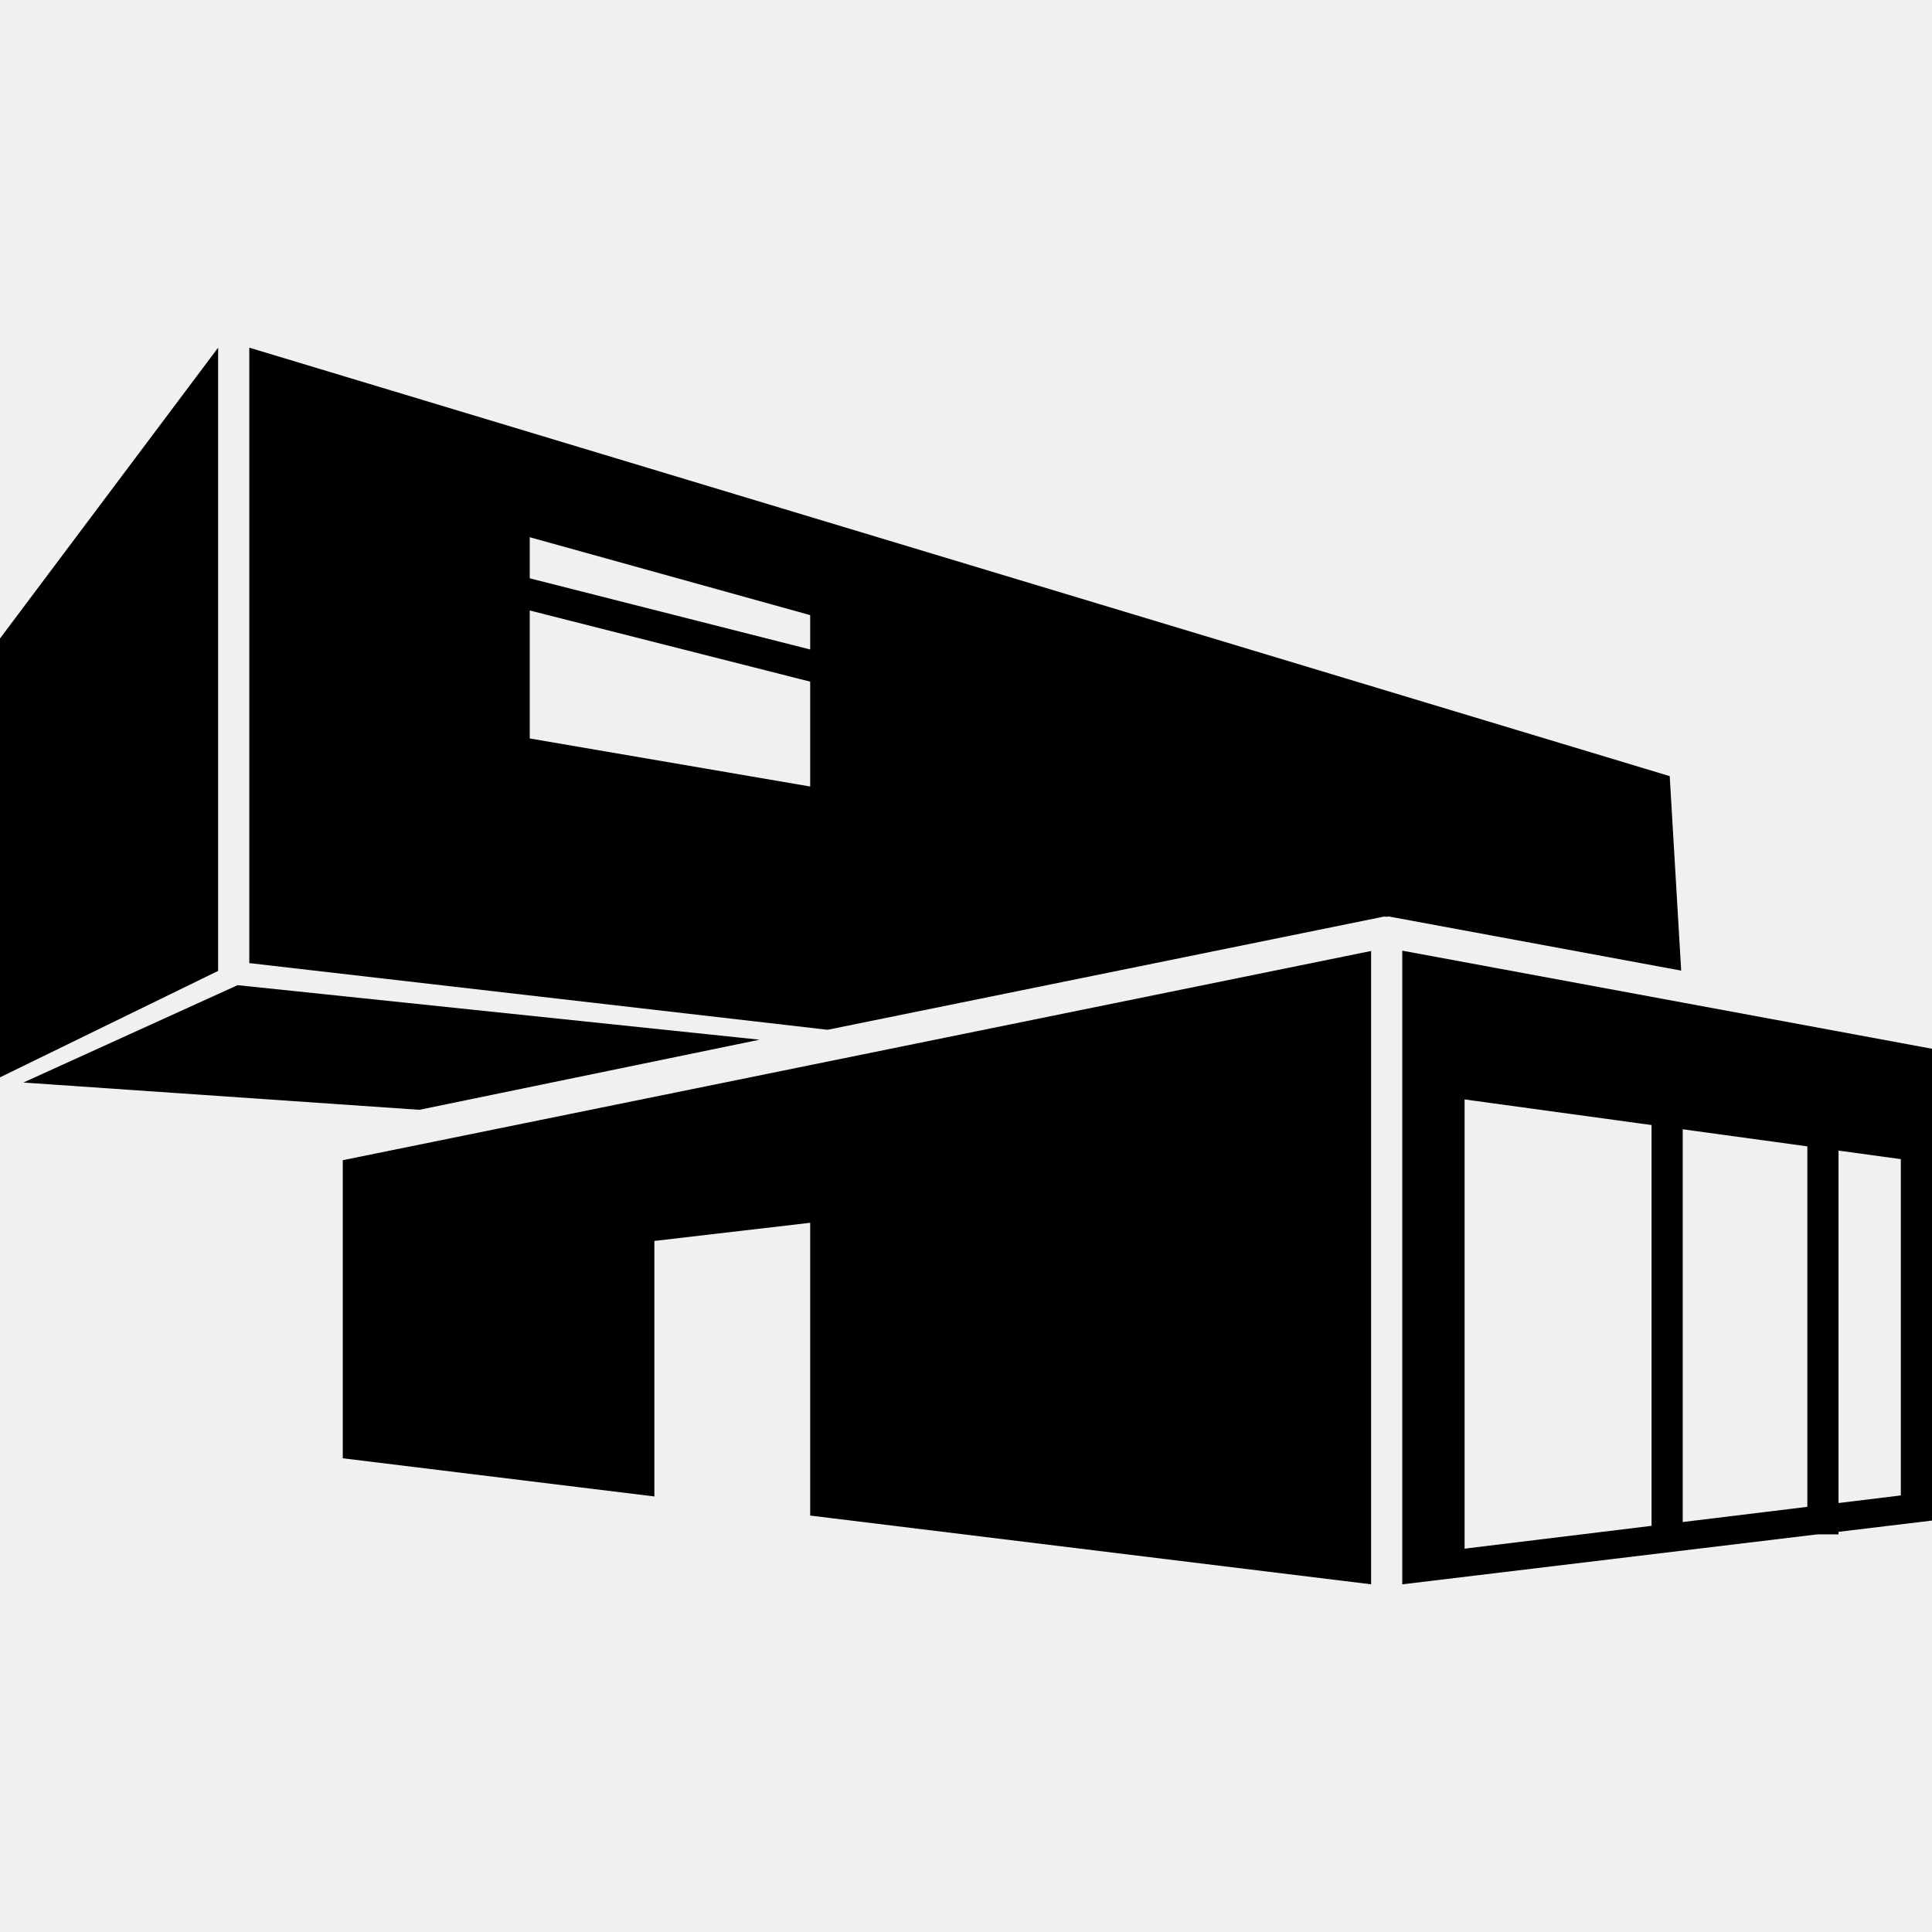
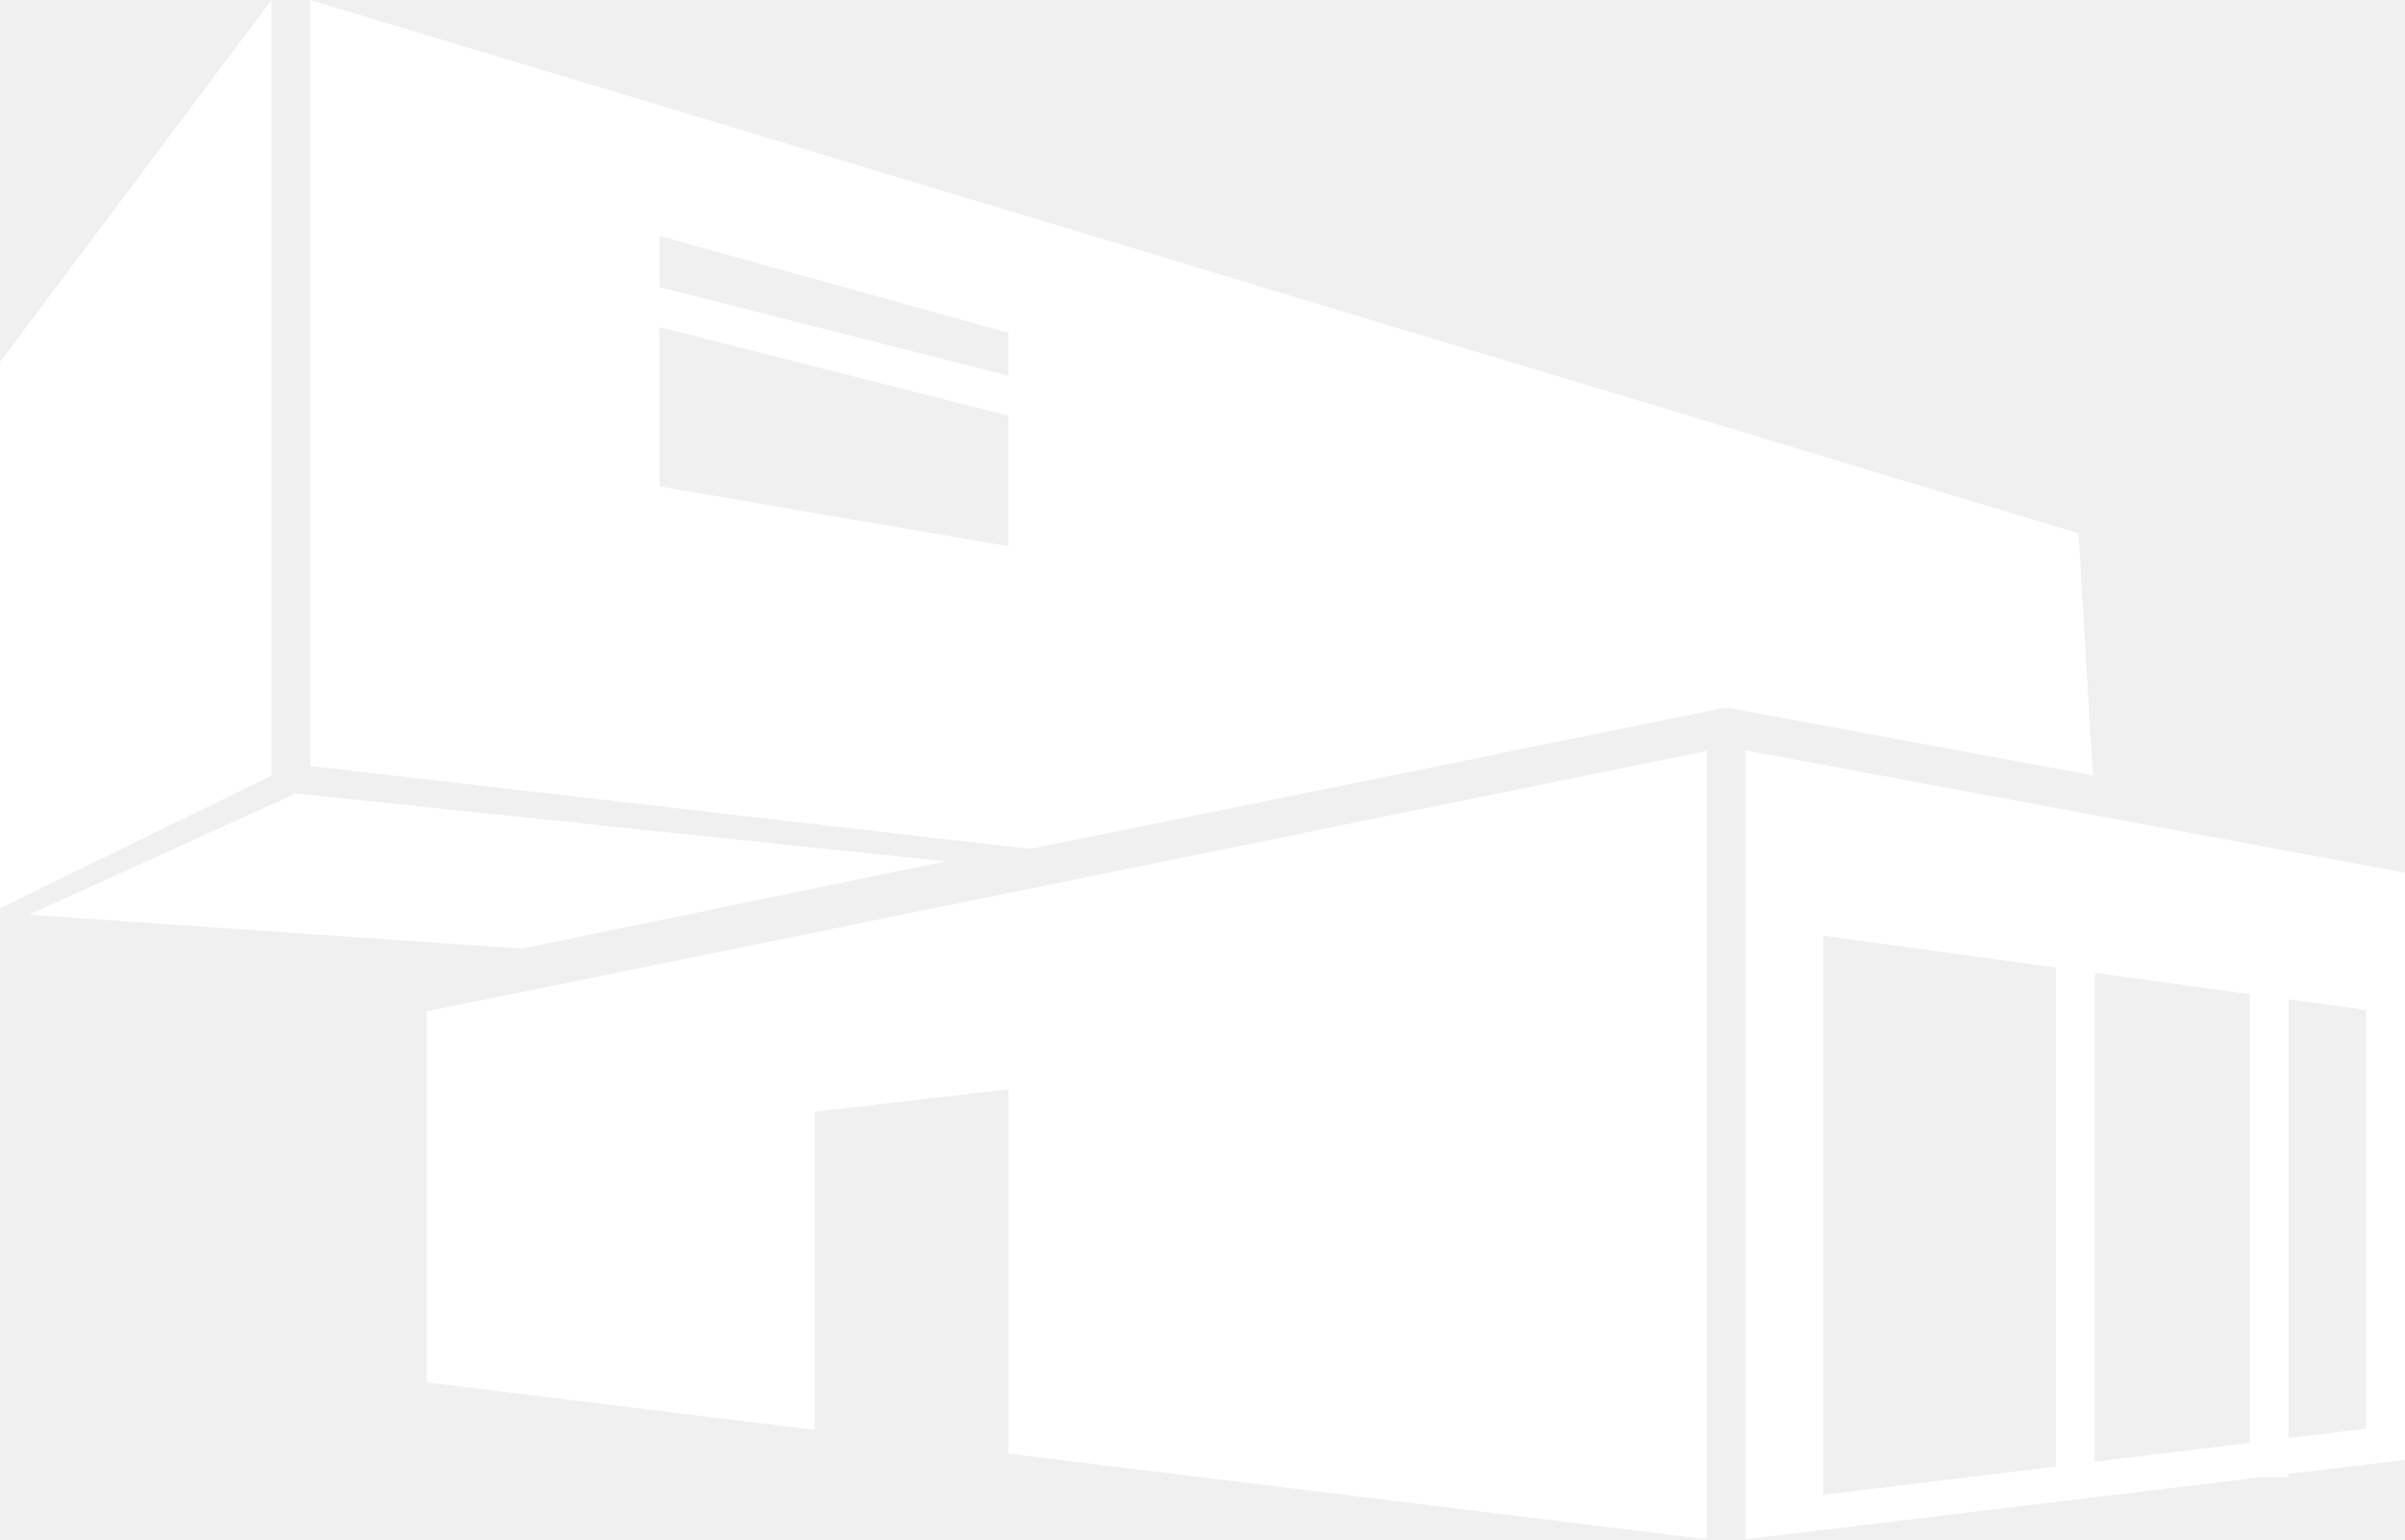
- <svg xmlns="http://www.w3.org/2000/svg" version="1.1" id="Capa_1" x="0px" y="0px" width="592.875px" height="592.875px" viewBox="0 0 592.875 592.875" style="enable-background:new 0 0 592.875 592.875;" xml:space="preserve">
-   <g>
-     <polygon points="66.938,106.688 0,195.936 0,330.604 66.938,297.938  " />
-     <path d="M512.388,238.173L76.5,106.688v188.859l177.461,20.464L424.575,281.3c0.296-0.066,0.593,0.02,0.898,0.02   c0.307,0,0.612-0.096,0.928-0.038l89.505,16.571L512.388,238.173z M162.562,164.857l86.062,23.906v10.547l-86.062-21.841V164.857z    M248.625,241.357l-86.062-14.745v-39.273l86.062,21.841V241.357z" />
-     <polygon points="233.086,319.053 72.914,302.318 7.172,332.201 128.692,340.568  " />
-     <path d="M430.312,291.732v44.619v149.835l127.334-15.329h6.541v-0.784l28.688-3.452V321.835l-76.395-14.152L430.312,291.732z    M449.438,338.551v-1.167l54.182,7.421l3.193,0.43v123.003l-57.375,7V338.551z M583.312,458.904l-19.125,2.333V353.086l19.125,2.62   V458.904z M554.625,462.404l-38.25,4.666V346.545l38.25,5.24V462.404z" />
-     <polygon points="105.188,356.031 105.188,447.506 200.812,459.22 200.812,380.808 248.625,375.232 248.625,465.082 420.75,486.177   420.75,335.242 420.75,291.828 284.57,319.54  " />
-     <path d="M95.625,352.12L95.625,352.12L95.625,352.12z" />
+ <svg xmlns="http://www.w3.org/2000/svg" viewBox="0 0 592.88 379.5">
+   <defs>
+     <style>.cls-1{fill:#fff;}</style>
+   </defs>
+   <g id="Layer_2" data-name="Layer 2">
+     <g id="Capa_1" data-name="Capa 1">
+       <polygon class="cls-1" points="66.94 0 0 89.25 0 223.92 66.94 191.25 66.94 0" />
+       <path class="cls-1" d="M512.39,131.49,76.5,0V188.86L254,209.32l170.62-34.71a4.43,4.43,0,0,1,.89,0,5.79,5.79,0,0,1,.93,0l89.51,16.57ZM162.56,58.17l86.06,23.9V92.62L162.56,70.78Zm86.06,76.5-86.06-14.75V80.65l86.06,21.84Z" />
+       <polygon class="cls-1" points="233.09 212.37 72.91 195.63 7.17 225.51 128.69 233.88 233.09 212.37" />
+       <path class="cls-1" d="M430.31,185V379.5l127.34-15.33h6.54v-.79l28.69-3.45V215.15L516.48,201Zm19.13,46.82V230.7l54.18,7.42,3.19.43v123l-57.37,7ZM583.31,352.22l-19.12,2.33V246.4L583.31,249Zm-28.69,3.5-38.24,4.66V239.86l38.24,5.24Z" />
+       <polygon class="cls-1" points="105.19 249.34 105.19 340.82 200.81 352.53 200.81 274.12 248.63 268.54 248.63 358.39 420.75 379.49 420.75 228.55 420.75 185.14 284.57 212.85 105.19 249.34" />
+     </g>
  </g>
-   <g>
- </g>
-   <g>
- </g>
-   <g>
- </g>
-   <g>
- </g>
-   <g>
- </g>
-   <g>
- </g>
-   <g>
- </g>
-   <g>
- </g>
-   <g>
- </g>
-   <g>
- </g>
-   <g>
- </g>
-   <g>
- </g>
-   <g>
- </g>
-   <g>
- </g>
-   <g>
- </g>
</svg>
